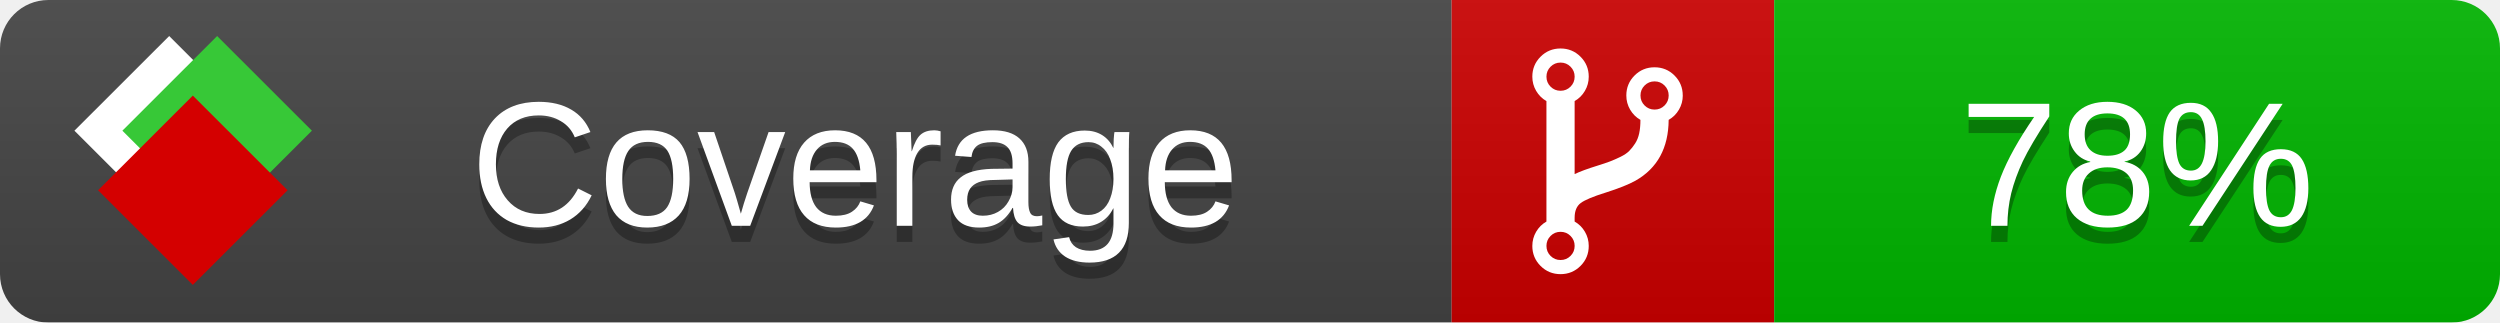
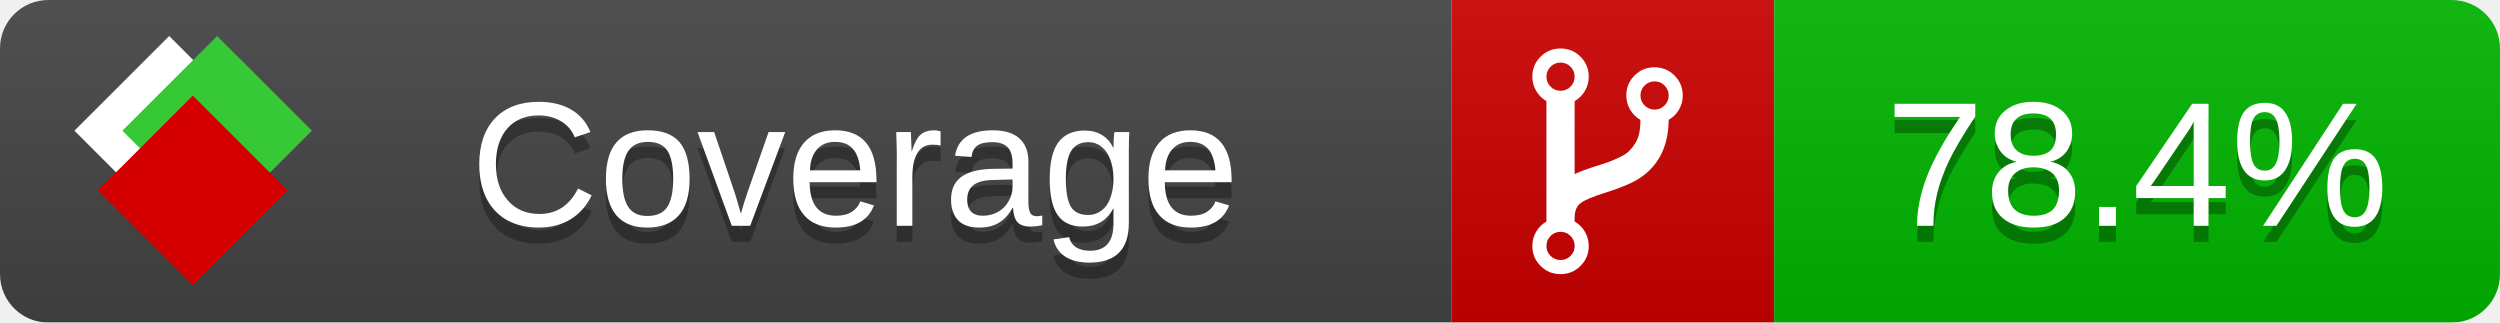
<svg xmlns="http://www.w3.org/2000/svg" xmlns:xlink="http://www.w3.org/1999/xlink" width="155" height="20">
  <style type="text/css">
          
            @keyframes fade1 {
                0% { visibility: visible; opacity: 1; }
               27% { visibility: visible; opacity: 1; }
               33% { visibility: hidden; opacity: 0; }
               60% { visibility: hidden; opacity: 0; }
               66% { visibility: hidden; opacity: 0; }
               93% { visibility: hidden; opacity: 0; }
              100% { visibility: visible; opacity: 1; }
            }
            @keyframes fade2 {
                0% { visibility: hidden; opacity: 0; }
               27% { visibility: hidden; opacity: 0; }
               33% { visibility: visible; opacity: 1; }
               60% { visibility: visible; opacity: 1; }
               66% { visibility: hidden; opacity: 0; }
               93% { visibility: hidden; opacity: 0; }
              100% { visibility: hidden; opacity: 0; }
            }
            @keyframes fade3 {
                0% { visibility: hidden; opacity: 0; }
               27% { visibility: hidden; opacity: 0; }
               33% { visibility: hidden; opacity: 0; }
               60% { visibility: hidden; opacity: 0; }
               66% { visibility: visible; opacity: 1; }
               93% { visibility: visible; opacity: 1; }
              100% { visibility: hidden; opacity: 0; }
            }
            .linecoverage {
                animation-duration: 15s;
                animation-name: fade1;
                animation-iteration-count: infinite;
            }
            .branchcoverage {
                animation-duration: 15s;
                animation-name: fade2;
                animation-iteration-count: infinite;
            }
            .methodcoverage {
                animation-duration: 15s;
                animation-name: fade3;
                animation-iteration-count: infinite;
            }
          
    </style>
  <defs>
    <linearGradient id="gradient" x2="0" y2="100%">
      <stop offset="0" stop-color="#bbb" stop-opacity=".1" />
      <stop offset="1" stop-opacity=".1" />
    </linearGradient>
    <linearGradient id="c">
      <stop offset="0" stop-color="#d40000" />
      <stop offset="1" stop-color="#ff2a2a" />
    </linearGradient>
    <linearGradient id="a">
      <stop offset="0" stop-color="#e0e0de" />
      <stop offset="1" stop-color="#fff" />
    </linearGradient>
    <linearGradient id="b">
      <stop offset="0" stop-color="#37c837" />
      <stop offset="1" stop-color="#217821" />
    </linearGradient>
    <linearGradient xlink:href="#a" id="e" x1="106.44" x2="69.96" y1="-11.96" y2="-46.84" gradientTransform="matrix(-.8426 -.00045 -.00045 -.8426 -94.27 -75.82)" gradientUnits="userSpaceOnUse" />
    <linearGradient xlink:href="#b" id="f" x1="56.19" x2="77.97" y1="-23.45" y2="10.62" gradientTransform="matrix(.8426 .00045 .00045 .8426 94.27 75.82)" gradientUnits="userSpaceOnUse" />
    <linearGradient xlink:href="#c" id="g" x1="79.98" x2="132.9" y1="10.79" y2="10.79" gradientTransform="matrix(.8426 .00045 .00045 .8426 94.27 75.82)" gradientUnits="userSpaceOnUse" />
    <mask id="mask">
      <rect width="155" height="20" rx="3" fill="#fff" />
    </mask>
    <g id="icon" transform="matrix(.04486 0 0 .04481 -.48 -.63)">
      <rect width="52.92" height="52.92" x="-109.72" y="-27.13" fill="url(#e)" transform="rotate(-135)" />
      <rect width="52.92" height="52.92" x="70.19" y="-39.18" fill="url(#f)" transform="rotate(45)" />
      <rect width="52.92" height="52.92" x="80.05" y="-15.74" fill="url(#g)" transform="rotate(45)" />
    </g>
  </defs>
  <g mask="url(#mask)">
    <rect x="0" y="0" width="90" height="20" fill="#444" />
    <rect x="90" y="0" width="20" height="20" fill="#c00" />
    <rect x="110" y="0" width="45" height="20" fill="#00B600" />
    <rect x="0" y="0" width="155" height="20" fill="url(#gradient)" />
  </g>
  <g>
    <path class="" fill="#fff" d="m 97.628,15.247 q 0,-0.364 -0.255,-0.619 -0.255,-0.255 -0.619,-0.255 -0.364,0 -0.619,0.255 -0.255,0.255 -0.255,0.619 0,0.364 0.255,0.619 0.255,0.255 0.619,0.255 0.364,0 0.619,-0.255 0.255,-0.255 0.255,-0.619 z m 0,-10.493 q 0,-0.364 -0.255,-0.619 -0.255,-0.255 -0.619,-0.255 -0.364,0 -0.619,0.255 -0.255,0.255 -0.255,0.619 0,0.364 0.255,0.619 0.255,0.255 0.619,0.255 0.364,0 0.619,-0.255 0.255,-0.255 0.255,-0.619 z m 5.83,1.166 q 0,-0.364 -0.255,-0.619 -0.255,-0.255 -0.619,-0.255 -0.364,0 -0.619,0.255 -0.255,0.255 -0.255,0.619 0,0.364 0.255,0.619 0.255,0.255 0.619,0.255 0.364,0 0.619,-0.255 0.255,-0.255 0.255,-0.619 z m 0.874,0 q 0,0.474 -0.237,0.879 -0.237,0.405 -0.638,0.633 -0.018,2.614 -2.059,3.771 -0.619,0.346 -1.849,0.738 -1.166,0.364 -1.544,0.647 -0.378,0.282 -0.378,0.911 l 0,0.237 q 0.401,0.228 0.638,0.633 0.237,0.405 0.237,0.879 0,0.729 -0.51,1.239 -0.51,0.51 -1.239,0.51 -0.729,0 -1.239,-0.51 -0.51,-0.51 -0.51,-1.239 0,-0.474 0.237,-0.879 0.237,-0.405 0.638,-0.633 l 0,-7.469 q -0.401,-0.228 -0.638,-0.633 -0.237,-0.405 -0.237,-0.879 0,-0.729 0.51,-1.239 0.51,-0.51 1.239,-0.51 0.729,0 1.239,0.51 0.51,0.51 0.51,1.239 0,0.474 -0.237,0.879 -0.237,0.405 -0.638,0.633 l 0,4.527 q 0.492,-0.237 1.403,-0.519 0.501,-0.155 0.797,-0.269 0.296,-0.114 0.642,-0.282 0.346,-0.169 0.537,-0.36 0.191,-0.191 0.369,-0.465 0.178,-0.273 0.255,-0.633 0.077,-0.36 0.077,-0.833 -0.401,-0.228 -0.638,-0.633 -0.237,-0.405 -0.237,-0.879 0,-0.729 0.51,-1.239 0.51,-0.51 1.239,-0.51 0.729,0 1.239,0.51 0.51,0.51 0.51,1.239 z" />
  </g>
  <g fill="#fff" text-anchor="middle" font-family="Verdana,Arial,Geneva,sans-serif" font-size="11">
    <a xlink:href="https://github.com/danielpalme/ReportGenerator" target="_top">
      <use xlink:href="#icon" transform="translate(3,1) scale(3.5)" />
    </a>
    <text x="53" y="15" fill="#010101" fill-opacity=".3">Coverage</text>
    <text x="53" y="14" fill="#fff">Coverage</text>
-     <text class="" x="132.5" y="15" fill="#010101" fill-opacity=".3">78%</text>
-     <text class="" x="132.5" y="14">78%</text>
+     <text class="" x="132.5" y="15" fill="#010101" fill-opacity=".3">78.4%</text>
+     <text class="" x="132.5" y="14">78.4%</text>
  </g>
  <g>
    <rect class="" x="90" y="0" width="65" height="20" fill-opacity="0" />
  </g>
</svg>
